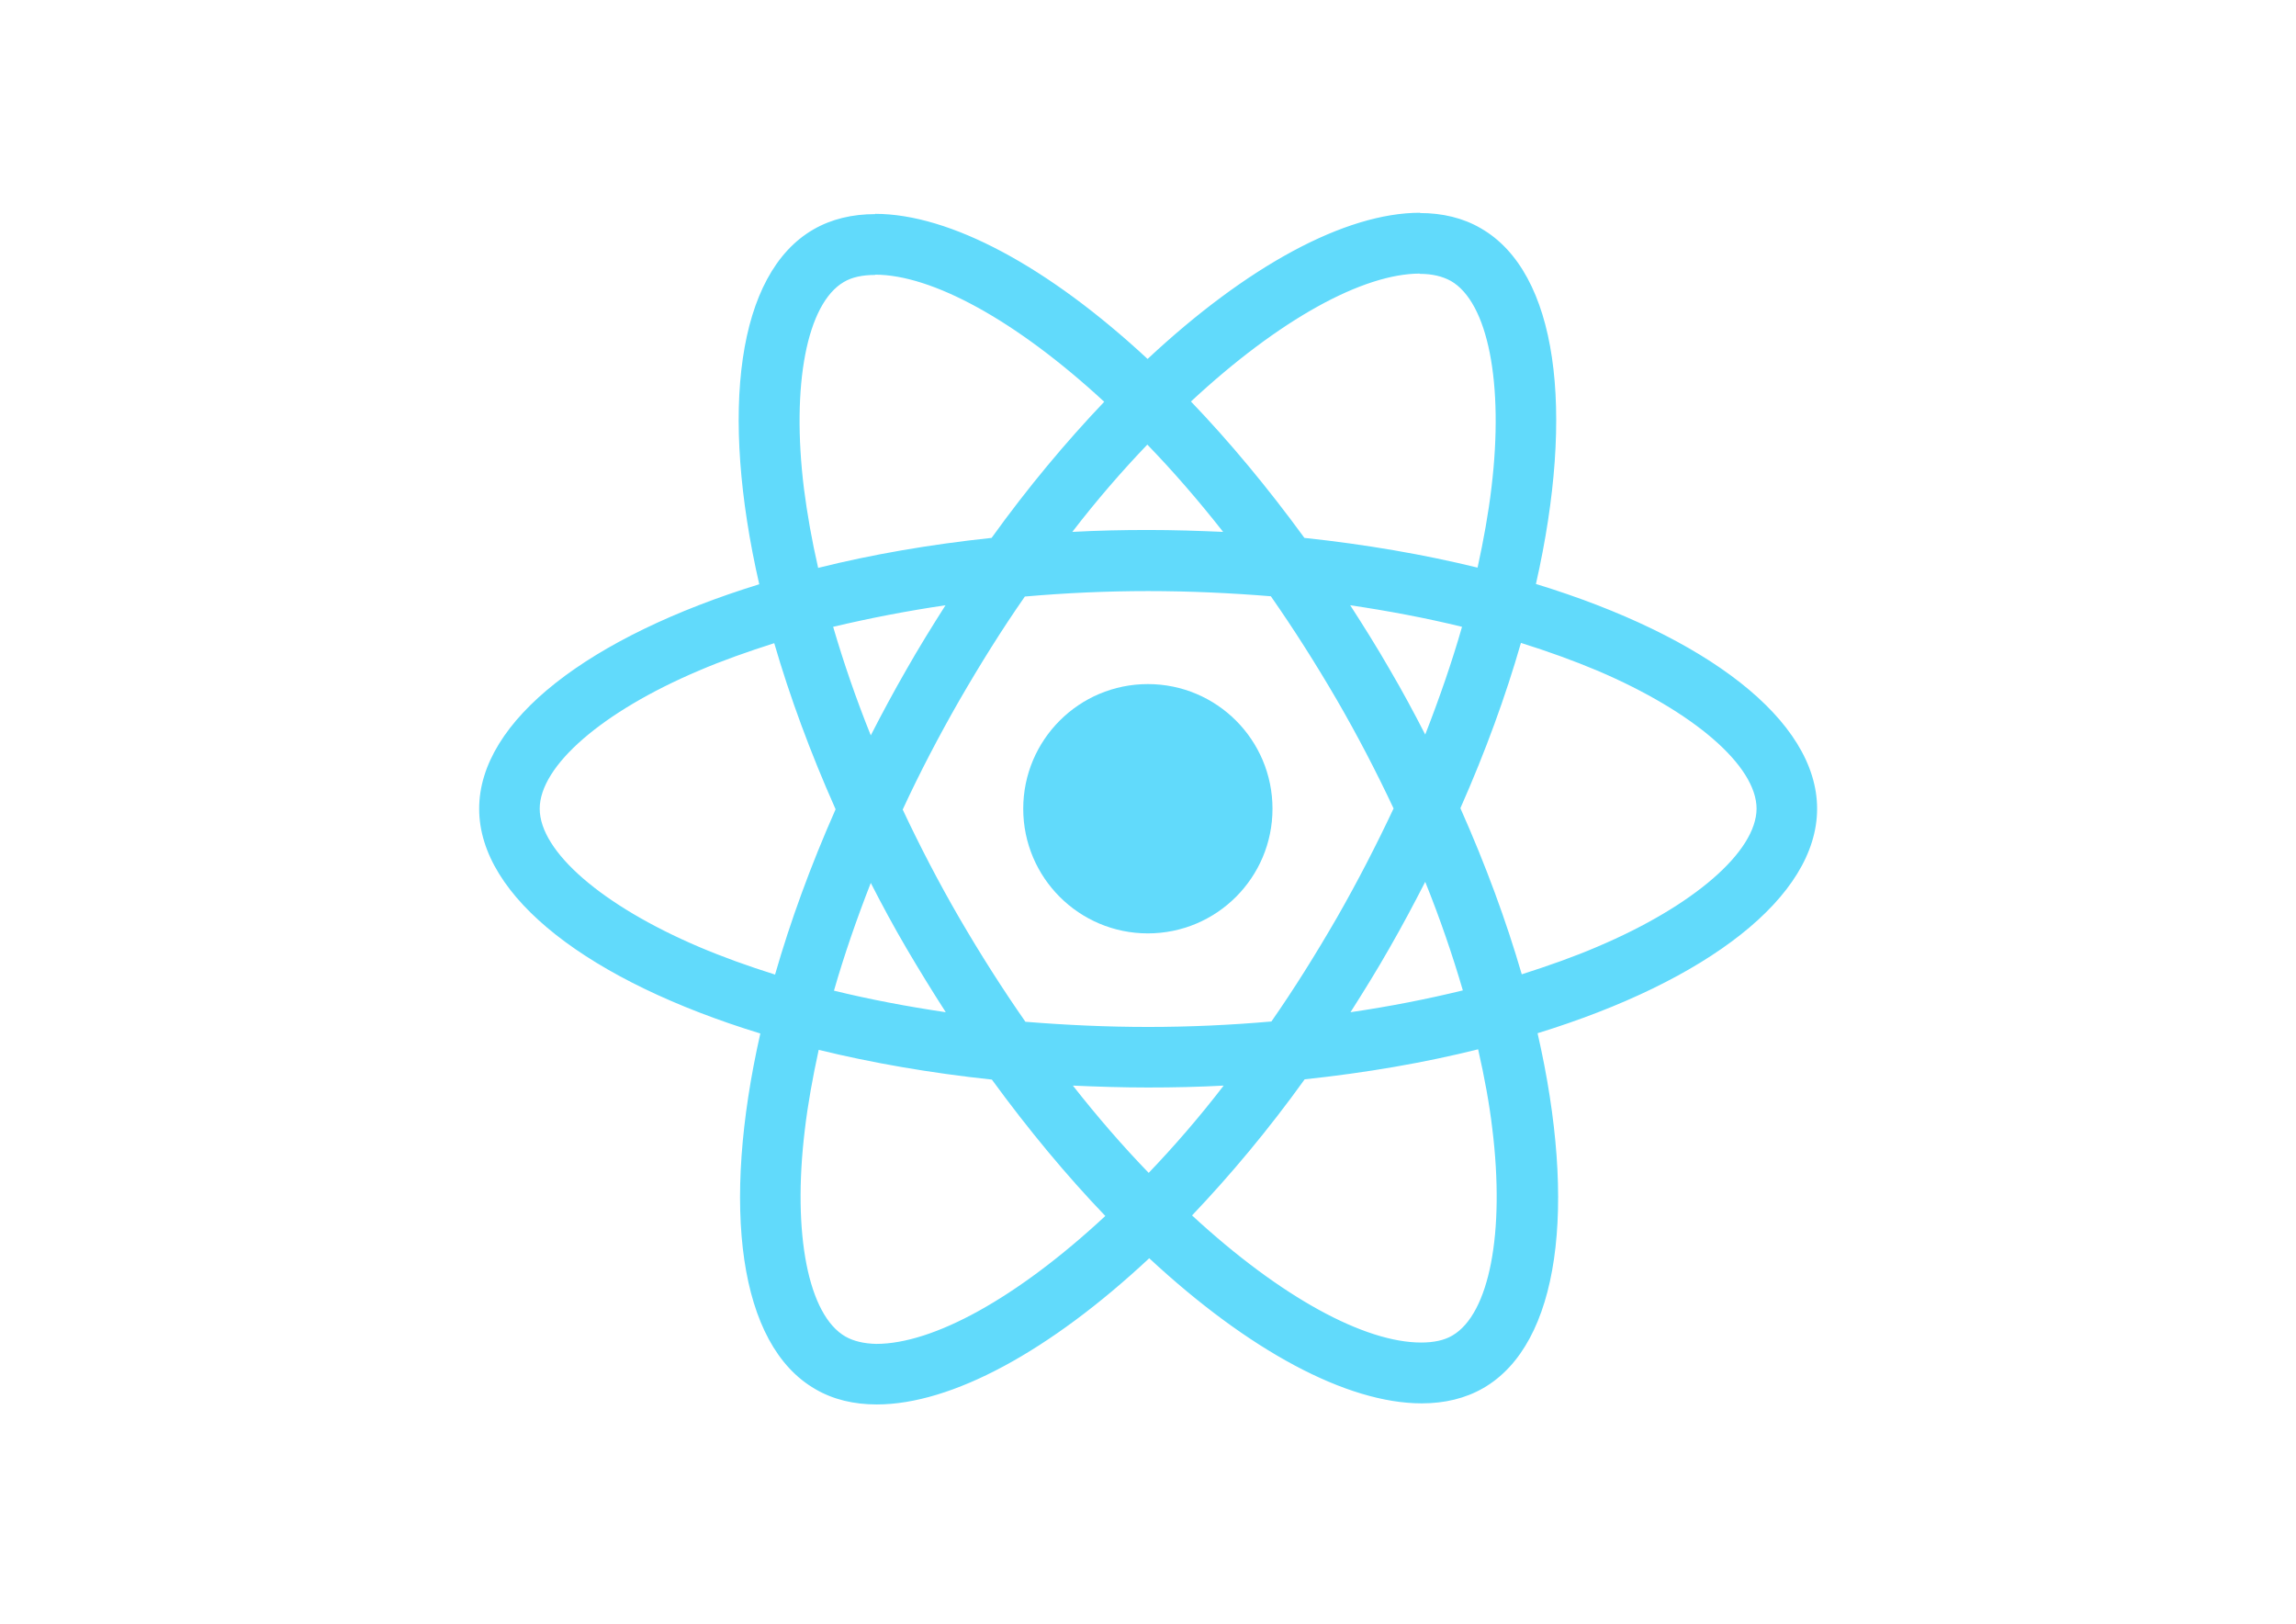
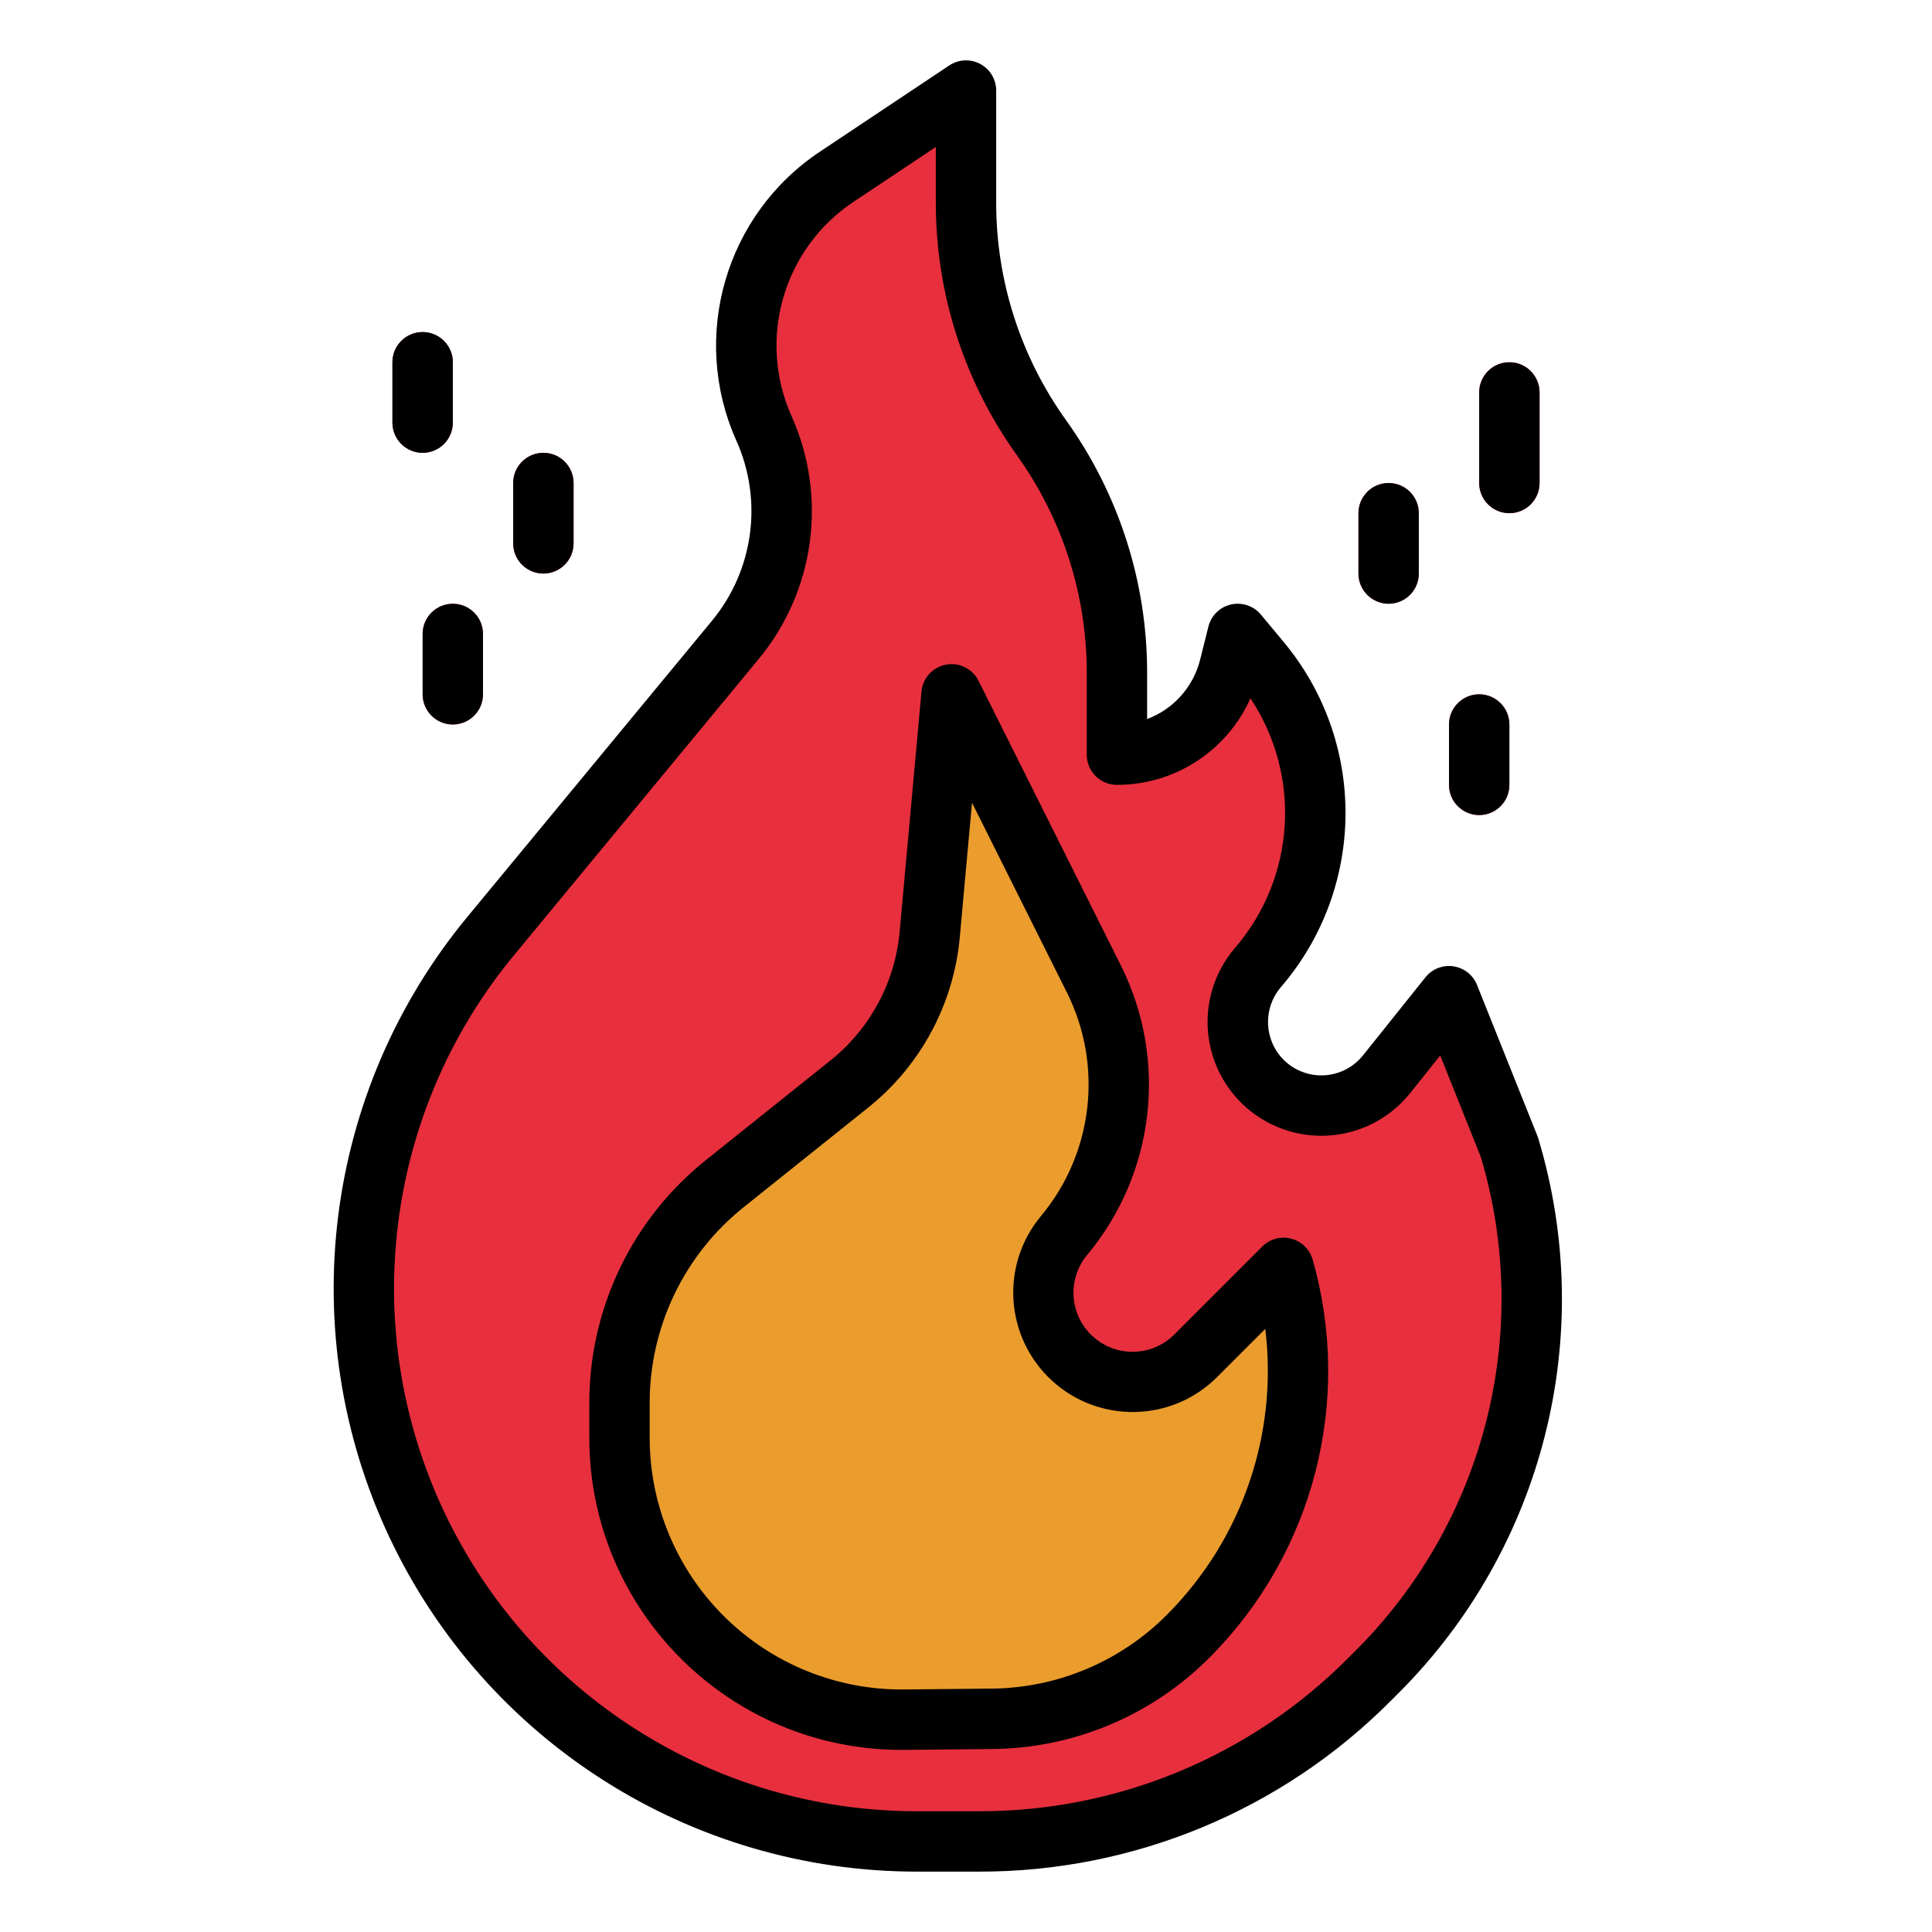
- <svg xmlns="http://www.w3.org/2000/svg" viewBox="0 0 841.9 595.3">
-   <g fill="#61DAFB">
-     <path d="M666.3 296.5c0-32.5-40.7-63.3-103.1-82.4 14.4-63.6 8-114.2-20.2-130.4-6.5-3.8-14.1-5.6-22.4-5.6v22.3c4.6 0 8.3.9 11.4 2.6 13.6 7.8 19.5 37.5 14.9 75.7-1.1 9.4-2.9 19.3-5.1 29.4-19.6-4.8-41-8.5-63.5-10.9-13.5-18.5-27.5-35.3-41.6-50 32.6-30.3 63.2-46.9 84-46.9V78c-27.5 0-63.5 19.6-99.9 53.6-36.4-33.8-72.4-53.2-99.9-53.2v22.3c20.7 0 51.4 16.5 84 46.6-14 14.7-28 31.4-41.3 49.9-22.6 2.4-44 6.1-63.6 11-2.3-10-4-19.7-5.2-29-4.7-38.2 1.1-67.9 14.6-75.8 3-1.8 6.9-2.6 11.5-2.6V78.5c-8.4 0-16 1.8-22.6 5.6-28.1 16.2-34.4 66.7-19.9 130.1-62.2 19.2-102.7 49.9-102.7 82.3 0 32.5 40.7 63.3 103.1 82.4-14.4 63.6-8 114.2 20.2 130.4 6.5 3.8 14.1 5.6 22.5 5.6 27.5 0 63.5-19.6 99.9-53.6 36.4 33.8 72.4 53.2 99.9 53.2 8.4 0 16-1.8 22.6-5.6 28.1-16.2 34.4-66.7 19.9-130.1 62-19.1 102.5-49.9 102.5-82.3zm-130.2-66.7c-3.7 12.9-8.3 26.2-13.5 39.5-4.1-8-8.4-16-13.1-24-4.6-8-9.5-15.8-14.4-23.4 14.2 2.1 27.9 4.7 41 7.9zm-45.8 106.5c-7.8 13.5-15.8 26.3-24.1 38.2-14.9 1.3-30 2-45.2 2-15.1 0-30.2-.7-45-1.9-8.3-11.9-16.4-24.6-24.2-38-7.6-13.1-14.5-26.4-20.8-39.8 6.2-13.4 13.2-26.8 20.7-39.9 7.8-13.5 15.8-26.3 24.1-38.2 14.9-1.3 30-2 45.2-2 15.1 0 30.2.7 45 1.9 8.3 11.9 16.4 24.6 24.2 38 7.6 13.1 14.5 26.4 20.8 39.8-6.3 13.4-13.2 26.8-20.7 39.9zm32.3-13c5.4 13.4 10 26.8 13.8 39.8-13.1 3.2-26.9 5.9-41.2 8 4.9-7.7 9.8-15.6 14.4-23.7 4.6-8 8.9-16.1 13-24.1zM421.2 430c-9.3-9.6-18.6-20.3-27.8-32 9 .4 18.2.7 27.5.7 9.4 0 18.7-.2 27.8-.7-9 11.7-18.3 22.4-27.5 32zm-74.4-58.9c-14.2-2.1-27.9-4.7-41-7.9 3.7-12.9 8.3-26.2 13.5-39.5 4.1 8 8.4 16 13.1 24 4.7 8 9.5 15.8 14.4 23.4zM420.7 163c9.3 9.6 18.6 20.3 27.8 32-9-.4-18.2-.7-27.5-.7-9.4 0-18.7.2-27.8.7 9-11.7 18.3-22.4 27.5-32zm-74 58.9c-4.9 7.7-9.8 15.6-14.4 23.7-4.6 8-8.9 16-13 24-5.4-13.4-10-26.8-13.8-39.8 13.1-3.1 26.9-5.8 41.2-7.9zm-90.5 125.2c-35.4-15.1-58.3-34.9-58.3-50.6 0-15.7 22.9-35.6 58.3-50.6 8.6-3.7 18-7 27.7-10.1 5.7 19.6 13.2 40 22.5 60.9-9.2 20.8-16.6 41.1-22.2 60.6-9.9-3.1-19.3-6.5-28-10.2zM310 490c-13.6-7.8-19.5-37.5-14.9-75.7 1.1-9.4 2.9-19.3 5.1-29.4 19.6 4.8 41 8.5 63.5 10.9 13.5 18.5 27.5 35.3 41.6 50-32.6 30.3-63.2 46.9-84 46.9-4.5-.1-8.3-1-11.3-2.7zm237.2-76.2c4.7 38.2-1.1 67.9-14.6 75.8-3 1.8-6.9 2.6-11.5 2.6-20.7 0-51.4-16.5-84-46.6 14-14.7 28-31.4 41.3-49.9 22.6-2.4 44-6.1 63.6-11 2.3 10.1 4.1 19.8 5.2 29.1zm38.5-66.7c-8.6 3.7-18 7-27.7 10.1-5.7-19.6-13.2-40-22.5-60.9 9.2-20.8 16.6-41.1 22.2-60.6 9.9 3.1 19.3 6.5 28.1 10.2 35.4 15.1 58.3 34.9 58.3 50.6-.1 15.7-23 35.6-58.4 50.6zM320.8 78.4z" />
-     <circle cx="420.9" cy="296.5" r="45.7" />
-     <path d="M520.5 78.1z" />
+ <svg xmlns="http://www.w3.org/2000/svg" height="512" viewBox="0 0 512 512" width="512">
+   <g id="filled_outline" data-name="filled outline">
+     <path d="m276 116a107.37 107.37 0 0 1 20 62.409v21.591a30.739 30.739 0 0 0 29.821-23.283l2.179-8.717 5.912 7.095a63 63 0 0 1 -.564 81.333 22.147 22.147 0 0 0 1.152 30.072 22.147 22.147 0 0 0 32.955-1.826l16.545-20.674 16 40a139.835 139.835 0 0 1 -35.059 139.059l-2.018 2.018a146.549 146.549 0 0 1 -103.623 42.923h-16.325a146.549 146.549 0 0 1 -125.665-71.15 146.551 146.551 0 0 1 12.681-168.734l64.764-78.4a53.884 53.884 0 0 0 7.7-56.2 53.883 53.883 0 0 1 19.345-66.716l34.2-22.8v29.591a107.37 107.37 0 0 0 20 62.409z" fill="#e82f3e" />
+     <path d="m315.077 433.411.071-.071a99.417 99.417 0 0 0 25.025-97.34l-23.273 23.274a23.652 23.652 0 0 1 -33.451 0 23.653 23.653 0 0 1 -1.449-31.868 62.507 62.507 0 0 0 7.889-67.971l-37.716-75.435-5.8 63.8a57.053 57.053 0 0 1 -21.173 39.382l-32.973 26.379a74.736 74.736 0 0 0 -28.049 58.36v9.079a74.74 74.74 0 0 0 26.891 57.415 74.741 74.741 0 0 0 48.584 17.319l23.118-.229a74.734 74.734 0 0 0 52.306-22.094z" fill="#ea9d2d" />
+     <path d="m120 192a8 8 0 0 1 -8-8v-16a8 8 0 0 1 16 0v16a8 8 0 0 1 -8 8z" fill="#ff6268" />
+     <path d="m144 152a8 8 0 0 1 -8-8v-16a8 8 0 0 1 16 0v16a8 8 0 0 1 -8 8z" fill="#e82f3e" />
+     <path d="m112 120a8 8 0 0 1 -8-8v-16a8 8 0 0 1 16 0v16a8 8 0 0 1 -8 8z" fill="#961b20" />
+     <path d="m392 216a8 8 0 0 1 -8-8v-16a8 8 0 0 1 16 0v16a8 8 0 0 1 -8 8z" fill="#e82f3e" />
+     <path d="m368 160a8 8 0 0 1 -8-8v-16a8 8 0 0 1 16 0v16a8 8 0 0 1 -8 8z" fill="#ff6268" />
+     <path d="m400 136a8 8 0 0 1 -8-8v-24a8 8 0 0 1 16 0v24a8 8 0 0 1 -8 8z" fill="#e82f3e" />
+     <path d="m407.663 301.7q-.1-.341-.235-.672l-16-40a8 8 0 0 0 -13.675-2.028l-16.542 20.68a14.148 14.148 0 0 1 -21.052 1.166 14.214 14.214 0 0 1 -.737-19.212 70.809 70.809 0 0 0 .636-91.661l-5.912-7.1a8 8 0 0 0 -13.907 3.182l-2.179 8.716a22.707 22.707 0 0 1 -14.06 15.783v-12.145a114.732 114.732 0 0 0 -21.49-67.059 98.814 98.814 0 0 1 -18.51-57.759v-29.591a8 8 0 0 0 -12.438-6.656l-34.2 22.8a61.74 61.74 0 0 0 -22.223 76.623 45.623 45.623 0 0 1 -6.554 47.857l-64.764 78.4a154.55 154.55 0 0 0 119.154 252.976h16.325a153.535 153.535 0 0 0 109.28-45.267l2.018-2.017a147.649 147.649 0 0 0 37.065-147.016zm-48.379 135.7-2.017 2.018a137.647 137.647 0 0 1 -97.967 40.582h-16.325a138.55 138.55 0 0 1 -106.817-226.789l64.764-78.4a61.529 61.529 0 0 0 8.84-64.545 45.78 45.78 0 0 1 16.477-56.813l21.761-14.505v14.643a114.732 114.732 0 0 0 21.49 67.059 98.814 98.814 0 0 1 18.51 57.759v21.591a8 8 0 0 0 8 8 38.68 38.68 0 0 0 35.378-22.942 54.832 54.832 0 0 1 -4.1 66.164 30.148 30.148 0 1 0 46.432 38.453l7.966-9.957 10.767 26.918a131.672 131.672 0 0 1 -33.159 130.764z" />
+     <path d="m342.179 328.256a7.993 7.993 0 0 0 -7.663 2.087l-23.274 23.275a15.654 15.654 0 0 1 -23.1-21.091 70.507 70.507 0 0 0 8.9-76.67l-37.717-75.435a8 8 0 0 0 -15.123 2.854l-5.8 63.8a49.289 49.289 0 0 1 -18.202 33.859l-32.973 26.378a82.334 82.334 0 0 0 -31.052 64.607v9.08a82.738 82.738 0 0 0 82.74 82.737q.406 0 .815 0l23.118-.228a82.238 82.238 0 0 0 57.9-24.447l.078-.078a107.533 107.533 0 0 0 27.039-105.184 8 8 0 0 0 -5.686-5.544zm-32.688 99.427-.071.071-.022.022a66.34 66.34 0 0 1 -46.711 19.724l-23.118.228a66.739 66.739 0 0 1 -67.397-66.728v-9.08a66.411 66.411 0 0 1 25.047-52.112l32.973-26.379a65.371 65.371 0 0 0 24.148-44.908l3.254-35.79 25.141 50.282a54.508 54.508 0 0 1 -6.88 59.271 31.654 31.654 0 0 0 46.7 42.647l12.759-12.759a91.509 91.509 0 0 1 -25.823 75.511z" />
+     <path d="m112 168v16a8 8 0 0 0 16 0v-16a8 8 0 0 0 -16 0z" />
+     <path d="m144 152a8 8 0 0 0 8-8v-16a8 8 0 0 0 -16 0v16a8 8 0 0 0 8 8z" />
+     <path d="m112 120a8 8 0 0 0 8-8v-16a8 8 0 0 0 -16 0v16a8 8 0 0 0 8 8z" />
+     <path d="m392 216a8 8 0 0 0 8-8v-16a8 8 0 0 0 -16 0v16a8 8 0 0 0 8 8z" />
+     <path d="m368 160a8 8 0 0 0 8-8v-16a8 8 0 0 0 -16 0v16a8 8 0 0 0 8 8z" />
+     <path d="m400 136a8 8 0 0 0 8-8v-24a8 8 0 0 0 -16 0v24a8 8 0 0 0 8 8z" />
  </g>
</svg>
